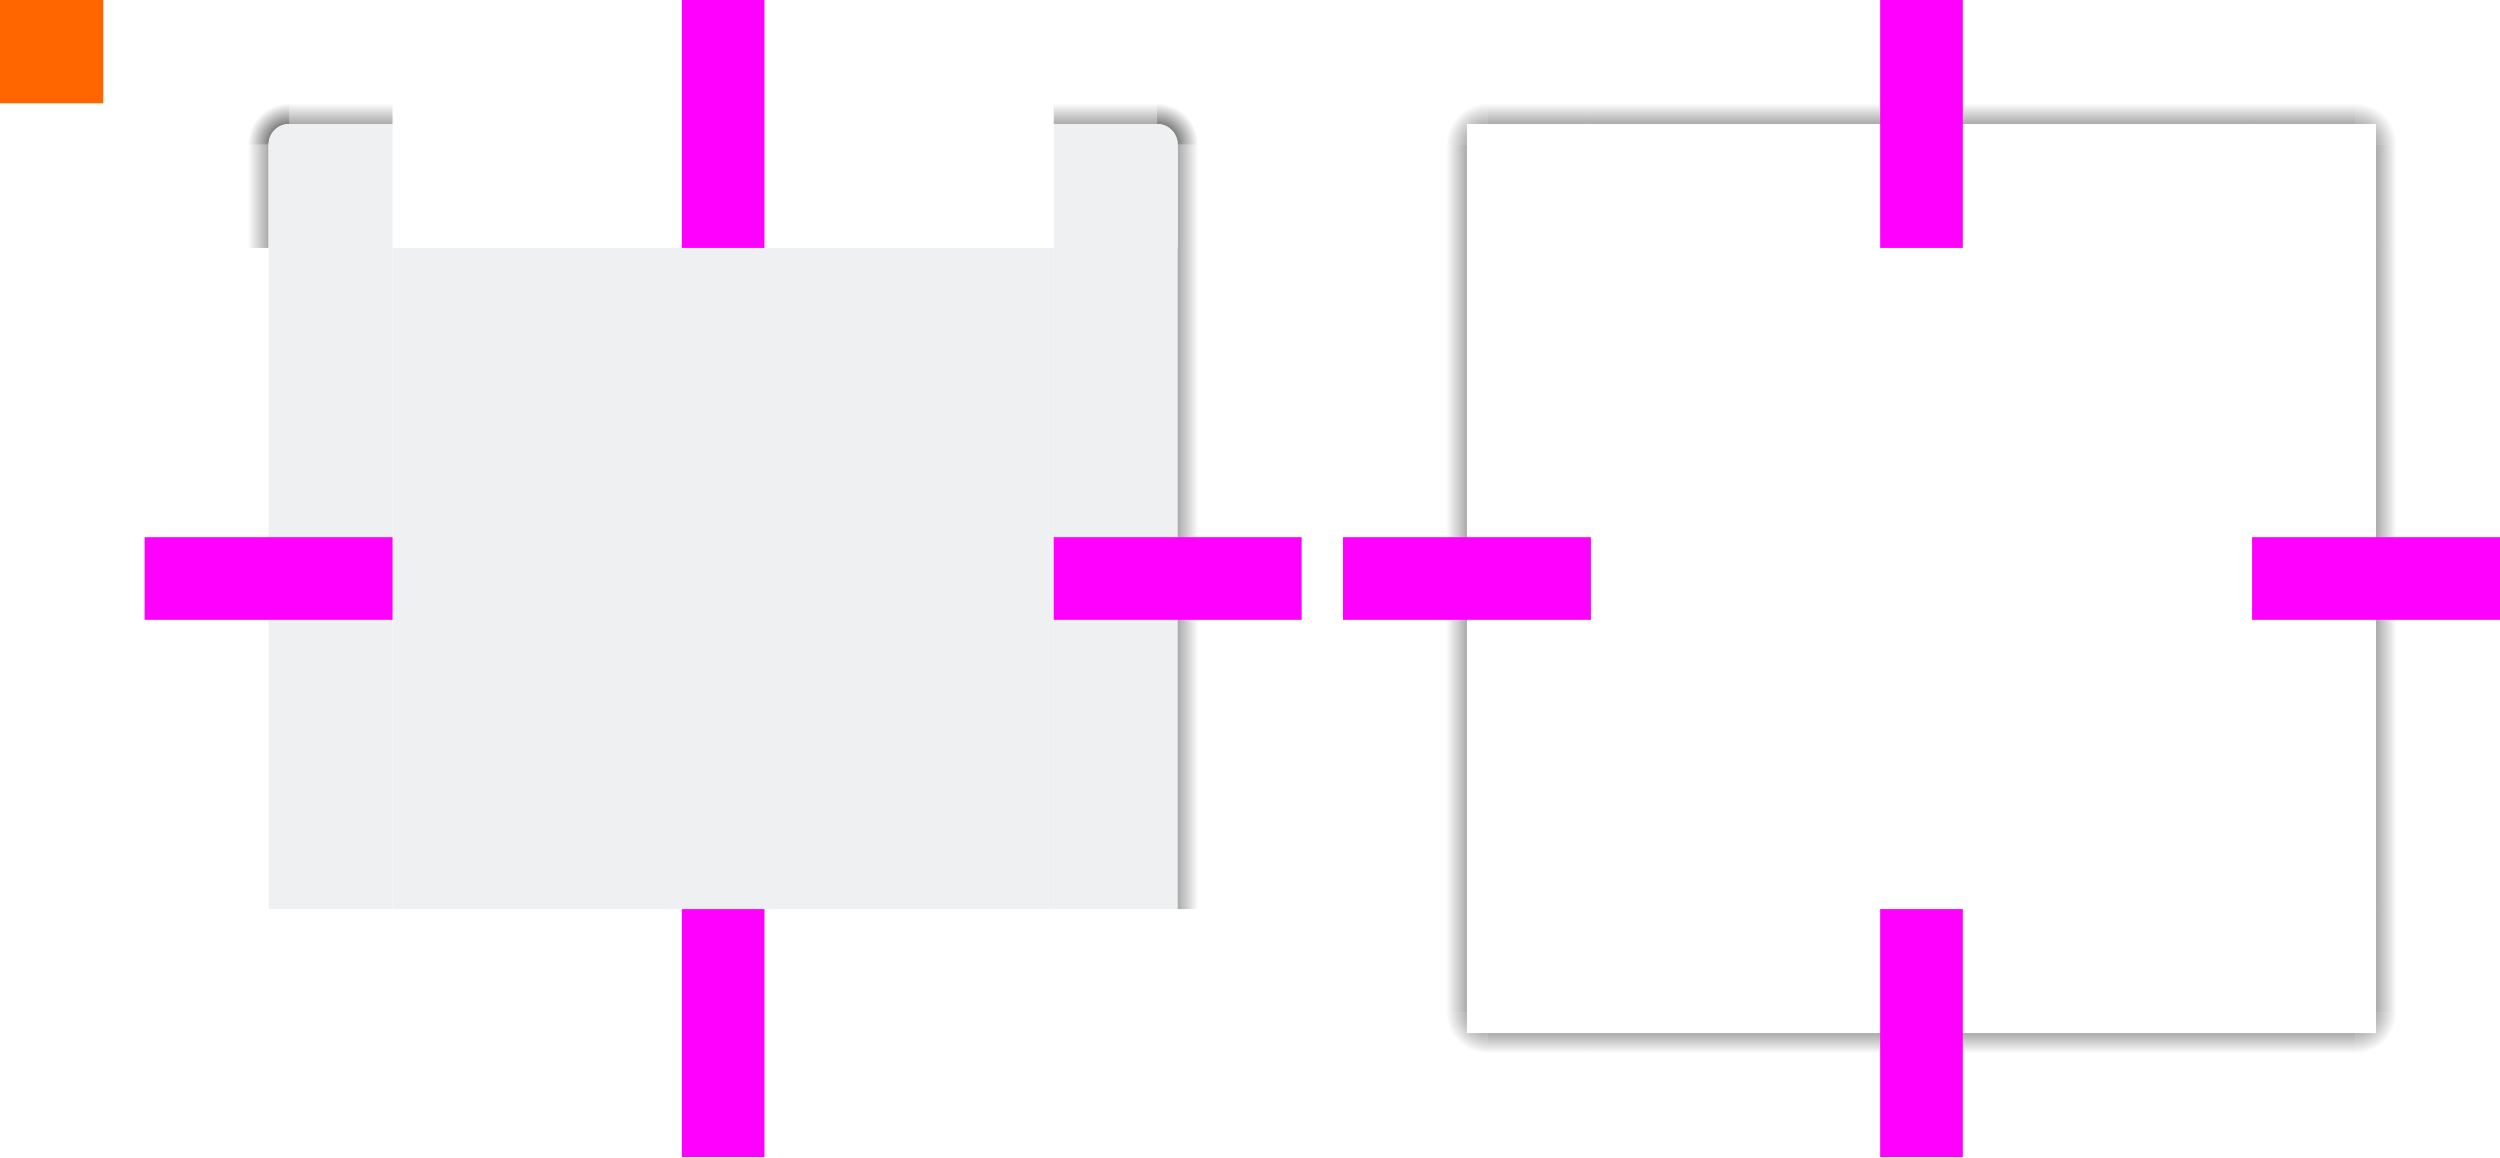
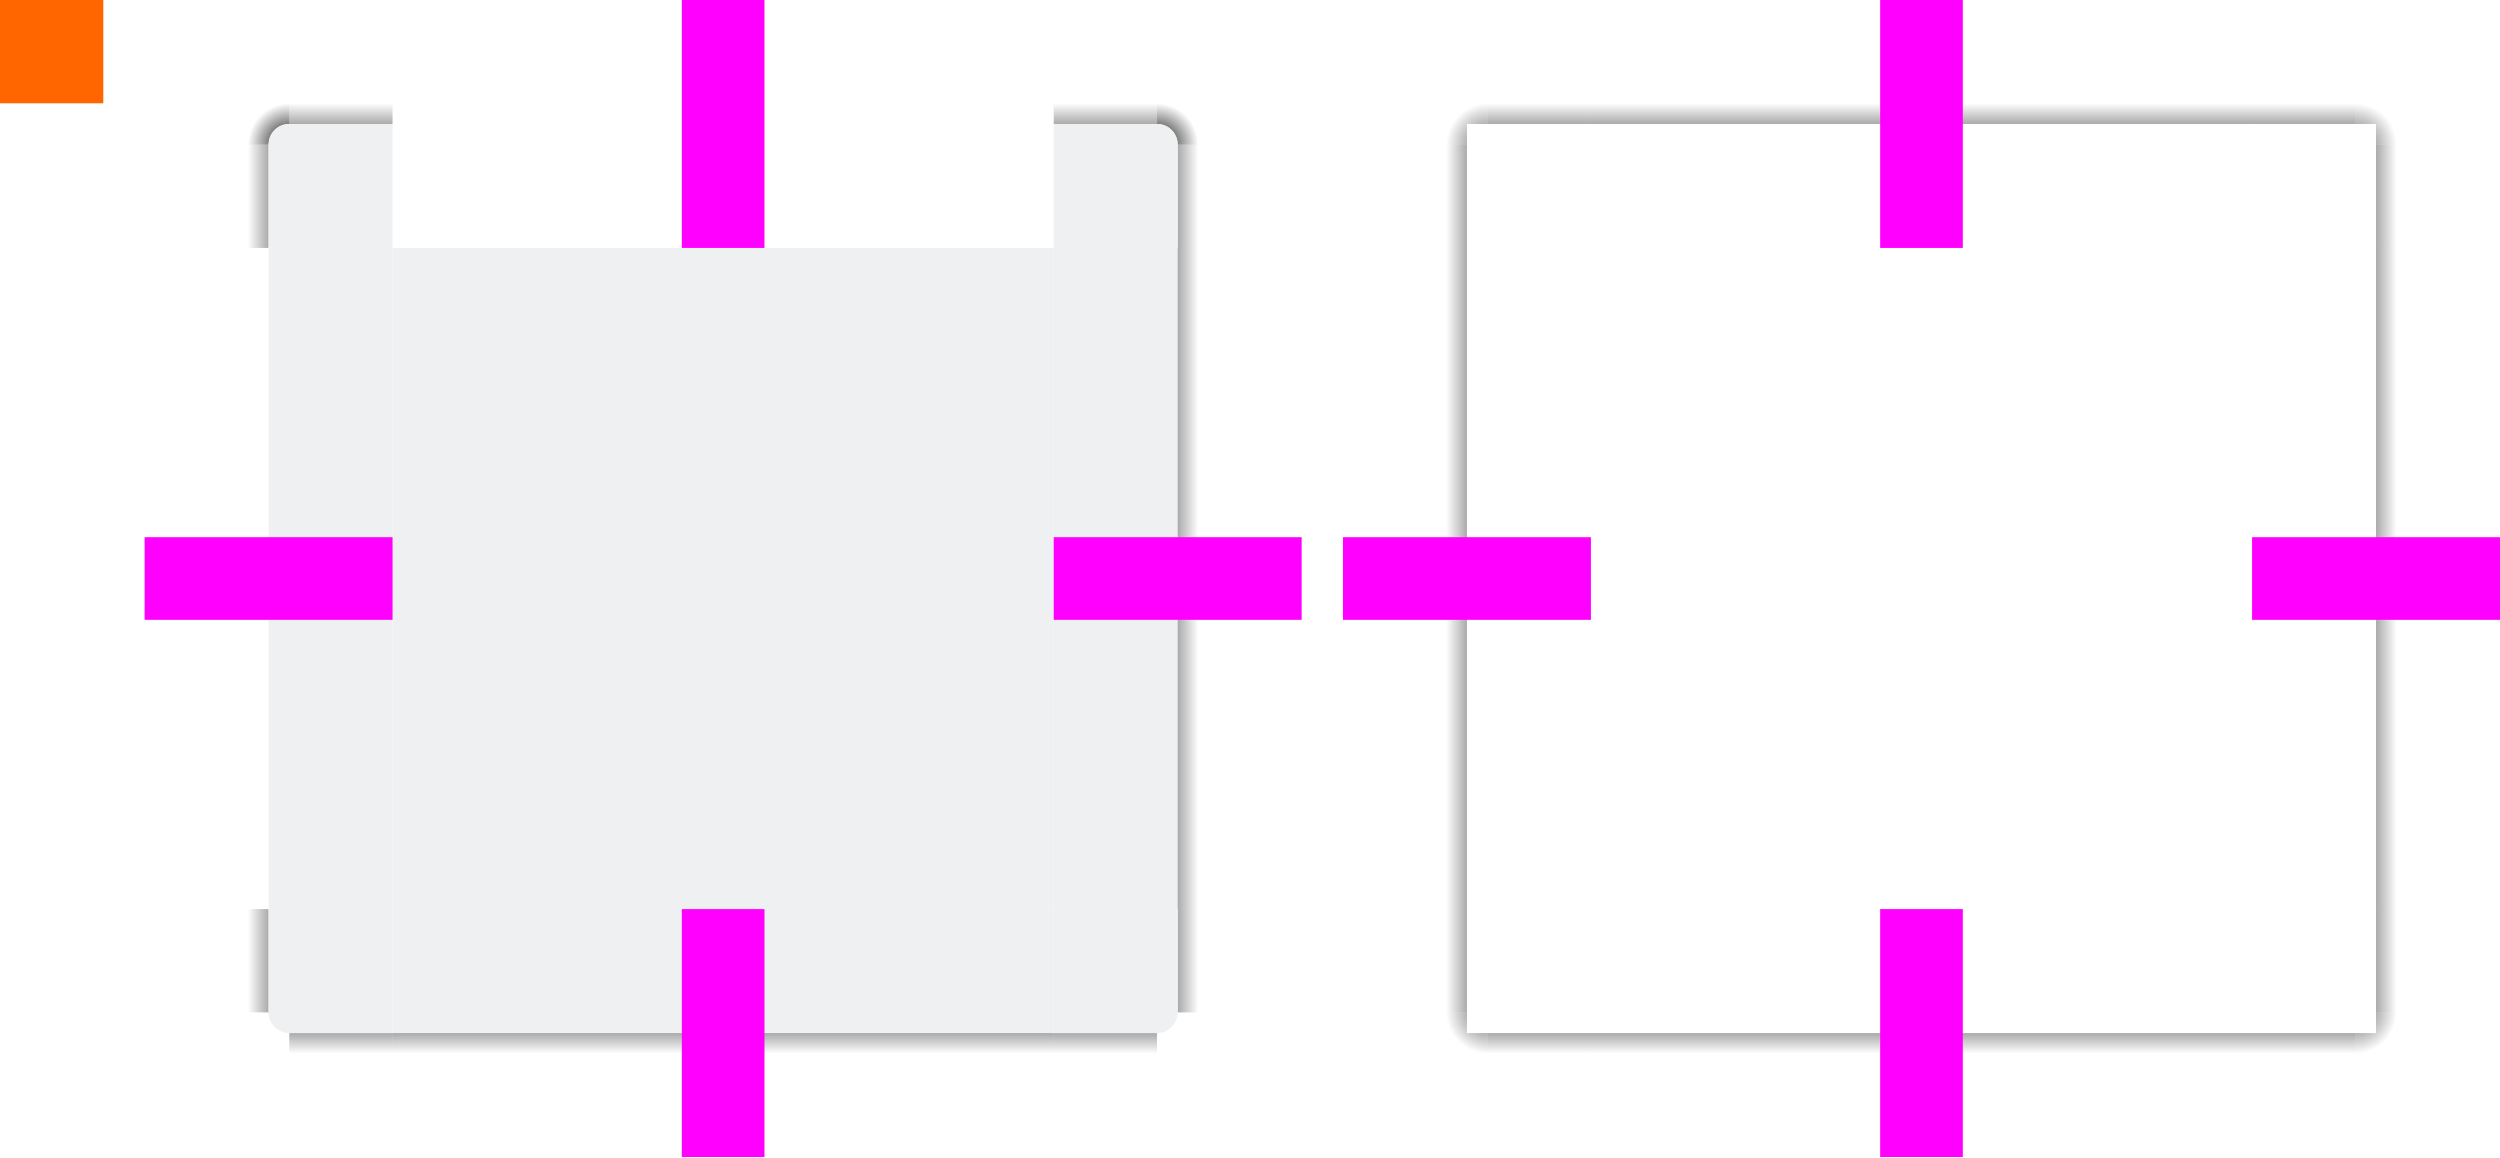
<svg xmlns="http://www.w3.org/2000/svg" xmlns:xlink="http://www.w3.org/1999/xlink" width="121" height="56" viewBox="0 0 121 56" id="svg2" version="1.1">
  <defs id="defs4">
    <style type="text/css" id="current-color-scheme">
      .ColorScheme-Text {
        color:#31363b;
        stop-color:#31363b;
      }
      .ColorScheme-Background {
        color:#eff0f1;
        stop-color:#eff0f1;
      }
      .ColorScheme-Highlight {
        color:#3daee9;
        stop-color:#3daee9;
      }
      .ColorScheme-ViewText {
        color:#31363b;
        stop-color:#31363b;
      }
      .ColorScheme-ViewBackground {
        color:#fcfcfc;
        stop-color:#fcfcfc;
      }
      .ColorScheme-ViewHover {
        color:#93cee9;
        stop-color:#93cee9;
      }
      .ColorScheme-ViewFocus{
        color:#3daee9;
        stop-color:#3daee9;
      }
      .ColorScheme-ButtonText {
        color:#31363b;
        stop-color:#31363b;
      }
      .ColorScheme-ButtonBackground {
        color:#eff0f1;
        stop-color:#eff0f1;
      }
      .ColorScheme-ButtonHover {
        color:#93cee9;
        stop-color:#93cee9;
      }
      .ColorScheme-ButtonFocus{
        color:#3daee9;
        stop-color:#3daee9;
      }
      </style>
    <radialGradient xlink:href="#linearGradient4289" id="radialGradient4335" cx="55.393" cy="910.262" fx="55.393" fy="910.262" r="6" gradientUnits="userSpaceOnUse" gradientTransform="matrix(0.3333333,2.4112937e-6,-2.4112795e-6,0.3333314,37.53791,-296.4191)" />
    <radialGradient xlink:href="#linearGradient4289" id="radialGradient4351" cx="55.75" cy="943.612" fx="55.75" fy="943.612" r="6" gradientUnits="userSpaceOnUse" gradientTransform="matrix(1.0353385e-7,0.3333333,-0.3333342,1.0353415e-7,370.5383,934.7787)" />
    <radialGradient xlink:href="#linearGradient4289" id="radialGradient4535" gradientUnits="userSpaceOnUse" gradientTransform="matrix(-0.3333334,-1.5267249e-6,1.5267197e-6,-0.3333323,17.04617,1269.649)" cx="9.143" cy="948.862" fx="9.143" fy="948.862" r="6" />
    <radialGradient xlink:href="#linearGradient4289" id="radialGradient4551" gradientUnits="userSpaceOnUse" gradientTransform="matrix(4.3053928e-7,-0.3333333,0.3333339,4.3054001e-7,-290.157,14.89959)" cx="23.7" cy="912.469" fx="23.7" fy="912.469" r="6" />
    <radialGradient xlink:href="#linearGradient4289" id="radialGradient4924" gradientUnits="userSpaceOnUse" gradientTransform="matrix(4.3053928e-7,-0.3333333,0.3333339,4.3054001e-7,-232.157,14.89959)" cx="23.7" cy="912.469" fx="23.7" fy="912.469" r="6" />
    <radialGradient xlink:href="#linearGradient4289" id="radialGradient4930" gradientUnits="userSpaceOnUse" gradientTransform="matrix(0.3333333,2.4112937e-6,-2.4112795e-6,0.3333314,95.53791,-296.4191)" cx="55.393" cy="910.262" fx="55.393" fy="910.262" r="6" />
    <radialGradient xlink:href="#linearGradient4289" id="radialGradient4938" gradientUnits="userSpaceOnUse" gradientTransform="matrix(-0.3333334,-1.5267249e-6,1.5267197e-6,-0.3333323,75.04617,365.2863)" cx="9.143" cy="948.862" fx="9.143" fy="948.862" r="6" />
    <radialGradient xlink:href="#linearGradient4289" id="radialGradient4944" gradientUnits="userSpaceOnUse" gradientTransform="matrix(1.0353385e-7,0.3333333,-0.3333342,1.0353415e-7,428.5383,30.41656)" cx="55.75" cy="943.612" fx="55.75" fy="943.612" r="6" />
    <linearGradient id="linearGradient4289">
      <stop style="stop-color:#000000;stop-opacity:1;" offset="0" id="stop4291" />
      <stop style="stop-color:#000000;stop-opacity:0;" offset="1" id="stop4292" />
    </linearGradient>
    <linearGradient id="linearGradient4290">
      <stop style="stop-color:#000000;stop-opacity:0;" offset="0" id="stop4293" />
      <stop style="stop-color:#000000;stop-opacity:1;" offset="1" id="stop4294" />
    </linearGradient>
    <linearGradient xlink:href="#linearGradient4289" id="linearGradient4295" x1="-15" y1="932.362" x2="-12" y2="932.362" gradientUnits="userSpaceOnUse" />
    <linearGradient xlink:href="#linearGradient4289" id="linearGradient4303" x1="55" y1="932.362" x2="58" y2="932.362" gradientUnits="userSpaceOnUse" />
-     <linearGradient xlink:href="#linearGradient4289" id="linearGradient4311" x1="952.362" y1="-35" x2="955.362" y2="-35" gradientUnits="userSpaceOnUse" />
    <linearGradient xlink:href="#linearGradient4289" id="linearGradient4319" x1="-912.362" y1="-35" x2="-909.362" y2="-35" gradientUnits="userSpaceOnUse" />
-     <linearGradient xlink:href="#linearGradient4289" id="linearGradient4540" x1="19" y1="48" x2="19" y2="51" gradientUnits="userSpaceOnUse" gradientTransform="translate(0,0)" />
    <linearGradient xlink:href="#linearGradient4289" id="linearGradient4542" x1="15" y1="46" x2="12" y2="46" gradientUnits="userSpaceOnUse" gradientTransform="translate(0,0)" />
    <linearGradient xlink:href="#linearGradient4289" id="linearGradient4556" x1="15" y1="10" x2="12" y2="10" gradientUnits="userSpaceOnUse" />
    <linearGradient xlink:href="#linearGradient4289" id="linearGradient4558" x1="16" y1="8" x2="16" y2="5" gradientUnits="userSpaceOnUse" />
    <linearGradient xlink:href="#linearGradient4289" id="linearGradient4574" x1="55" y1="46" x2="58" y2="46" gradientUnits="userSpaceOnUse" gradientTransform="translate(0,0)" />
-     <linearGradient xlink:href="#linearGradient4289" id="linearGradient4576" x1="53" y1="48" x2="53" y2="51" gradientUnits="userSpaceOnUse" gradientTransform="translate(0,0)" />
    <linearGradient xlink:href="#linearGradient4289" id="linearGradient4578" x1="53" y1="8" x2="53" y2="5" gradientUnits="userSpaceOnUse" />
    <linearGradient xlink:href="#linearGradient4289" id="linearGradient4580" x1="55" y1="10" x2="58" y2="10" gradientUnits="userSpaceOnUse" />
    <linearGradient xlink:href="#linearGradient4290" id="linearGradient4920" gradientUnits="userSpaceOnUse" x1="0" y1="5" x2="0" y2="8" />
-     <linearGradient xlink:href="#linearGradient4289" id="linearGradient4936" gradientUnits="userSpaceOnUse" x1="77" y1="48" x2="77" y2="51" />
-     <linearGradient xlink:href="#linearGradient4289" id="linearGradient4940" gradientUnits="userSpaceOnUse" x1="73" y1="46" x2="70" y2="46" />
-     <linearGradient xlink:href="#linearGradient4289" id="linearGradient4946" gradientUnits="userSpaceOnUse" x1="113" y1="46" x2="116" y2="46" />
+     <linearGradient xlink:href="#linearGradient4289" id="linearGradientBottom" gradientUnits="userSpaceOnUse" x1="0" y1="48" x2="0" y2="51" />
+     <linearGradient xlink:href="#linearGradient4289" id="linearGradient4940" gradientUnits="userSpaceOnUse" x1="73" y1="0" x2="70" y2="0" />
+     <linearGradient xlink:href="#linearGradient4289" id="linearGradient4946" gradientUnits="userSpaceOnUse" x1="113" y1="0" x2="116" y2="0" />
  </defs>
  <g id="layer1">
    <rect id="hint-tile-center" x="0" y="0" width="5" height="5" style="opacity:1;fill:#ff6600;fill-opacity:1;stroke:none" />
    <g id="top">
      <rect style="opacity:{{fillOpacity}};fill:currentColor;fill-opacity:1;stroke:none" transform="matrix(0,-1,-1,0,0,0)" y="-51" x="-916.362" height="32" width="6" id="rect4152" class="ColorScheme-Background" />
      <rect style="opacity:{{shadowOpacity}};fill:url(#linearGradient4319);fill-opacity:1;stroke:none" transform="matrix(0,-1,-1,0,0,0)" y="-51" x="-910.362" height="32" width="6" id="rect4154" />
    </g>
    <g id="topleft">
      <path style="opacity:{{shadowOpacity}};fill:url(#linearGradient4556);fill-opacity:1;fill-rule:evenodd;stroke:none;stroke-width:1px;stroke-linecap:butt;stroke-linejoin:miter;stroke-opacity:1" d="M 7 7 L 7 8 L 7 12 L 13 12 L 13 8 L 13 7 L 7 7 z " transform="translate(0,0)" id="path4547" />
      <path style="opacity:{{cornerOpacity}};fill:url(#radialGradient4551);fill-opacity:1;fill-rule:evenodd;stroke:none;stroke-width:1px;stroke-linecap:butt;stroke-linejoin:miter;stroke-opacity:1" d="M 7 0 L 7 7 L 13 7 C 13 6.446 13.446 6 14 6 L 14 0 L 7 0 z " transform="translate(0,0)" id="path4554" />
      <path style="opacity:{{shadowOpacity}};fill:url(#linearGradient4558);fill-opacity:1;fill-rule:evenodd;stroke:none;stroke-width:1px;stroke-linecap:butt;stroke-linejoin:miter;stroke-opacity:1" d="M 14 0 L 14 6 L 15 6 L 17 6 L 18 6 L 19 6 L 19 0 L 15 0 L 14 0 z " transform="translate(0,0)" id="path4195" />
      <path style="opacity:{{fillOpacity}};fill:currentColor;fill-opacity:1" d="M 14 6 C 13.446 6 13 6.446 13 7 L 13 11 L 13 12 L 17 12 L 18 12 L 19 12 L 19 11 L 19 7 L 19 6 L 18 6 L 17 6 L 14 6 z " transform="translate(0,0)" id="rect4159" class="ColorScheme-Background" />
    </g>
    <g id="topright">
      <path style="opacity:{{shadowOpacity}};fill:url(#linearGradient4580);fill-opacity:1;fill-rule:evenodd;stroke:none;stroke-width:1px;stroke-linecap:butt;stroke-linejoin:miter;stroke-opacity:1" d="M 57 7 L 57 8 L 57 12 L 63 12 L 63 8 L 63 7 L 57 7 z " transform="translate(0,0)" id="path4565" />
      <path style="opacity:{{cornerOpacity}};fill:url(#radialGradient4335);fill-opacity:1;fill-rule:evenodd;stroke:none;stroke-width:1px;stroke-linecap:butt;stroke-linejoin:miter;stroke-opacity:1" d="M 56 0 L 56 6 C 56.554 6 57 6.446 57 7 L 63 7 L 63 0 L 56 0 z " transform="translate(0,0)" id="path4563" />
      <path style="opacity:{{shadowOpacity}};fill:url(#linearGradient4578);fill-opacity:1;fill-rule:evenodd;stroke:none;stroke-width:1px;stroke-linecap:butt;stroke-linejoin:miter;stroke-opacity:1" d="M 51 0 L 51 6 L 52 6 L 53 6 L 55 6 L 56 6 L 56 0 L 55 0 L 51 0 z " transform="translate(0,0)" id="path4199" />
      <path style="opacity:{{fillOpacity}};fill:currentColor;fill-opacity:1" d="M 51 6 L 51 7 L 51 11 L 51 12 L 52 12 L 53 12 L 56 12 L 57 12 L 57 11 L 57 7 C 57 6.446 56.554 6 56 6 L 53 6 L 52 6 L 51 6 z " transform="translate(0,0)" id="rect4177" class="ColorScheme-Background" />
    </g>
    <g id="bottom">
-       <rect style="opacity:{{fillOpacity}};fill:currentColor;fill-opacity:1;stroke:none" transform="matrix(0,1,-1,0,0,0)" id="rect4148" width="6" height="32" x="948.362" y="-51" class="ColorScheme-Background" />
-       <rect style="opacity:{{shadowOpacity}};fill:url(#linearGradient4311);fill-opacity:1;stroke:none" transform="matrix(0,1,-1,0,0,0)" id="rect4150" width="6" height="32" x="954.362" y="-51" />
+       <rect id="rect4148" x="19" y="44" width="32" height="6" class="ColorScheme-Background" style="opacity:{{fillOpacity}};fill:currentColor;fill-opacity:1;stroke:none" />
+       <rect id="rect4150" x="19" y="50" width="32" height="6" style="opacity:{{shadowOpacity}};fill:url(#linearGradientBottom);fill-opacity:1;stroke:none" />
    </g>
    <g id="bottomleft">
-       <path style="opacity:{{shadowOpacity}};fill:url(#linearGradient4540);fill-opacity:1;fill-rule:evenodd;stroke:none;stroke-width:1px;stroke-linecap:butt;stroke-linejoin:miter;stroke-opacity:1" d="m 14,954.362 0,6 1,0 4,0 0,-6 -2,0 -2,0 -1,0 z" id="path4538" />
-       <path style="opacity:{{cornerOpacity}};fill:url(#radialGradient4535);fill-opacity:1;fill-rule:evenodd;stroke:none;stroke-width:1px;stroke-linecap:butt;stroke-linejoin:miter;stroke-opacity:1" d="m 7,953.362 0,7 7,0 0,-6 c -0.554,0 -1,-0.446 -1,-1 l -6,0 z" id="path4531" />
-       <path style="opacity:{{shadowOpacity}};fill:url(#linearGradient4542);fill-opacity:1;fill-rule:evenodd;stroke:none;stroke-width:1px;stroke-linecap:butt;stroke-linejoin:miter;stroke-opacity:1" d="m 7,948.362 0,4 0,1 6,0 0,-1 0,-4 -6,0 z" id="path4203" />
-       <path style="opacity:{{fillOpacity}};fill:currentColor;fill-opacity:1" d="m 19,954.362 0,-1 0,-4 0,-1 -1,0 -1,0 -3,0 -1,0 0,1 0,4 c 0,0.554 0.446,1 1,1 l 3,0 1,0 1,0 z" id="path5048" class="ColorScheme-Background" />
+       <path id="path4538" d="m 14,50 0,6 1,0 4,0 0,-6 -2,0 -2,0 -1,0 z" style="opacity:{{shadowOpacity}};fill:url(#linearGradientBottom);fill-opacity:1;fill-rule:evenodd;stroke:none;stroke-width:1px;stroke-linecap:butt;stroke-linejoin:miter;stroke-opacity:1" />
+       <path id="path4531" d="m 7,49 0,7 7,0 0,-6 c -0.554,0 -1,-0.446 -1,-1 l -6,0 z" style="opacity:{{cornerOpacity}};fill:url(#radialGradient4535);fill-opacity:1;fill-rule:evenodd;stroke:none;stroke-width:1px;stroke-linecap:butt;stroke-linejoin:miter;stroke-opacity:1" />
+       <path id="path4203" d="m 7,44 0,4 0,1 6,0 0,-1 0,-4 -6,0 z" style="opacity:{{shadowOpacity}};fill:url(#linearGradient4542);fill-opacity:1;fill-rule:evenodd;stroke:none;stroke-width:1px;stroke-linecap:butt;stroke-linejoin:miter;stroke-opacity:1" />
+       <path id="path5048" d="m 19,50 0,-1 0,-4 0,-1 -1,0 -1,0 -3,0 -1,0 0,1 0,4 c 0,0.554 0.446,1 1,1 l 3,0 1,0 1,0 z" class="ColorScheme-Background" style="opacity:{{fillOpacity}};fill:currentColor;fill-opacity:1" />
    </g>
    <g id="bottomright">
-       <path style="opacity:{{shadowOpacity}};fill:url(#linearGradient4576);fill-opacity:1;fill-rule:evenodd;stroke:none;stroke-width:1px;stroke-linecap:butt;stroke-linejoin:miter;stroke-opacity:1" d="m 51,954.362 0,6 4,0 1,0 0,-6 -1,0 -2,0 -2,0 z" id="path4572" />
-       <path style="opacity:{{cornerOpacity}};fill:url(#radialGradient4351);fill-opacity:1;fill-rule:evenodd;stroke:none;stroke-width:1px;stroke-linecap:butt;stroke-linejoin:miter;stroke-opacity:1" d="m 57,953.362 c 0,0.554 -0.446,1 -1,1 l 0,6 7,0 0,-7 -6,0 z" id="path4570" />
-       <path style="opacity:{{shadowOpacity}};fill:url(#linearGradient4574);fill-opacity:1;fill-rule:evenodd;stroke:none;stroke-width:1px;stroke-linecap:butt;stroke-linejoin:miter;stroke-opacity:1" d="m 57,948.362 0,4 0,1 6,0 0,-1 0,-4 -6,0 z" id="path4201" />
-       <path style="opacity:{{fillOpacity}};fill:currentColor;fill-opacity:1" id="rect4177-6" d="m 51,954.362 0,-1 0,-4 0,-1 1,0 1,0 3,0 1,0 0,1 0,4 c 0,0.554 -0.446,1 -1,1 l -3,0 -1,0 -1,0 z" class="ColorScheme-Background" />
+       <path id="path4572" d="m 51,50 0,6 4,0 1,0 0,-6 -1,0 -2,0 -2,0 z" style="opacity:{{shadowOpacity}};fill:url(#linearGradientBottom);fill-opacity:1;fill-rule:evenodd;stroke:none;stroke-width:1px;stroke-linecap:butt;stroke-linejoin:miter;stroke-opacity:1" />
+       <path id="path4570" d="m 57,49 c 0,0.554 -0.446,1 -1,1 l 0,6 7,0 0,-7 -6,0 z" style="opacity:{{cornerOpacity}};fill:url(#radialGradient4351);fill-opacity:1;fill-rule:evenodd;stroke:none;stroke-width:1px;stroke-linecap:butt;stroke-linejoin:miter;stroke-opacity:1" />
+       <path id="path4201" d="m 57,44 0,4 0,1 6,0 0,-1 0,-4 -6,0 z" style="opacity:{{shadowOpacity}};fill:url(#linearGradient4574);fill-opacity:1;fill-rule:evenodd;stroke:none;stroke-width:1px;stroke-linecap:butt;stroke-linejoin:miter;stroke-opacity:1" />
+       <path id="rect4178" d="m 51,50 0,-1 0,-4 0,-1 1,0 1,0 3,0 1,0 0,1 0,4 c 0,0.554 -0.446,1 -1,1 l -3,0 -1,0 -1,0 z" class="ColorScheme-Background" style="opacity:{{fillOpacity}};fill:currentColor;fill-opacity:1" />
    </g>
    <g id="left">
      <rect id="rect4144" x="13" y="12" width="6" height="32" class="ColorScheme-Background" style="opacity:{{fillOpacity}};fill:currentColor;fill-opacity:1;stroke:none" />
      <rect id="rect4146" x="7" y="12" width="6" height="32" style="opacity:{{shadowOpacity}};fill:url(#linearGradient4295);fill-opacity:1;stroke:none" />
    </g>
    <g id="right">
      <rect id="rect4140" x="51" y="12" width="6" height="32" class="ColorScheme-Background" style="opacity:{{fillOpacity}};fill:currentColor;fill-opacity:1;stroke:none" />
      <rect id="rect4142" x="57" y="12" width="6" height="32" style="opacity:{{shadowOpacity}};fill:url(#linearGradient4303);fill-opacity:1;stroke:none" />
    </g>
    <g id="center">
      <rect id="rect4138" x="19" y="12" width="32" height="32" class="ColorScheme-Background" style="opacity:{{fillOpacity}};fill:currentColor;fill-opacity:1;stroke:none" />
    </g>
    <rect id="hint-top-margin" x="33" y="0" width="4" height="12" style="fill:#ff00ff;fill-opacity:1;stroke:none" />
    <rect id="hint-bottom-margin" x="33" y="44" width="4" height="12" style="fill:#ff00ff;fill-opacity:1;stroke:none" />
    <rect id="hint-right-margin" x="51" y="26" width="12" height="4" style="fill:#ff00ff;fill-opacity:1;stroke:none" />
    <rect id="hint-left-margin" x="7" y="26" width="12" height="4" style="fill:#ff00ff;fill-opacity:1;stroke:none" />
    <g id="shadow-top">
      <rect id="rect4858" x="77" y="0" width="32" height="6" style="opacity:1;fill:url(#linearGradient4920);fill-opacity:1;stroke:none" />
      <rect id="rect4856" x="77" y="6" width="32" height="6" style="opacity:1;fill:none;fill-opacity:1;stroke:none" />
    </g>
    <g id="shadow-topleft">
      <rect id="rect4864" x="72" y="0" width="5" height="6" style="opacity:1;fill:url(#linearGradient4920);fill-opacity:1;stroke:none" />
      <path id="path4866" d="m 65,0 0,7 6,0 0,-1 1,0 0,-6 -7,0 z" style="opacity:0.6;fill:url(#radialGradient4924);fill-opacity:1;fill-rule:evenodd;stroke:none;stroke-width:1px;stroke-linecap:butt;stroke-linejoin:miter;stroke-opacity:1" />
      <rect id="rect4868" x="65" y="7" width="6" height="5" style="opacity:1;fill:url(#linearGradient4940);fill-opacity:1;stroke:none" />
      <rect id="rect4870" x="71" y="6" width="6" height="6" style="fill:none;fill-opacity:1" />
    </g>
    <g id="shadow-topright">
      <rect id="rect4864" x="109" y="0" width="5" height="6" style="opacity:1;fill:url(#linearGradient4920);fill-opacity:1;stroke:none" />
      <path id="path4866" d="m 114,0 0,6 1,0 0,1 6,0 0,-7 -7,0 z" style="opacity:0.6;fill:url(#radialGradient4930);fill-opacity:1;fill-rule:evenodd;stroke:none;stroke-width:1px;stroke-linecap:butt;stroke-linejoin:miter;stroke-opacity:1" />
      <rect id="rect4868" x="115" y="7" width="6" height="5" style="opacity:1;fill:url(#linearGradient4946);fill-opacity:1;stroke:none" />
      <rect id="rect4870" x="109" y="6" width="6" height="6" style="fill:none;fill-opacity:1" />
    </g>
    <g id="shadow-bottom">
      <rect id="rect4856" x="77" y="44" width="32" height="6" style="opacity:1;fill:none;fill-opacity:1;stroke:none" />
-       <rect id="rect4858" x="77" y="50" width="32" height="6" style="opacity:1;fill:url(#linearGradient4936);fill-opacity:1;stroke:none" />
+       <rect id="rect4858" x="77" y="50" width="32" height="6" style="opacity:1;fill:url(#linearGradientBottom);fill-opacity:1;stroke:none" />
    </g>
    <g id="shadow-bottomleft">
-       <rect id="rect4864" x="72" y="50" width="5" height="6" style="opacity:1;fill:url(#linearGradient4936);fill-opacity:1;stroke:none" />
+       <rect id="rect4864" x="72" y="50" width="5" height="6" style="opacity:1;fill:url(#linearGradientBottom);fill-opacity:1;stroke:none" />
      <path id="path4866" d="m 65,49 0,7 7,0 0,-6 -1,0 0,-1 -6,0 z" style="opacity:0.6;fill:url(#radialGradient4938);fill-opacity:1;fill-rule:evenodd;stroke:none;stroke-width:1px;stroke-linecap:butt;stroke-linejoin:miter;stroke-opacity:1" />
      <rect id="rect4868" x="65" y="44" width="6" height="5" style="opacity:1;fill:url(#linearGradient4940);fill-opacity:1;stroke:none" />
      <rect id="rect4870" x="71" y="44" width="6" height="6" style="fill:none;fill-opacity:1" />
    </g>
    <g id="shadow-bottomright">
-       <rect id="rect4878" x="109" y="50" width="5" height="6" style="opacity:1;fill:url(#linearGradient4936);fill-opacity:1;stroke:none" />
+       <rect id="rect4878" x="109" y="50" width="5" height="6" style="opacity:1;fill:url(#linearGradientBottom);fill-opacity:1;stroke:none" />
      <path id="path4880" d="m 115,49 0,1 -1,0 0,6 7,0 0,-7 -6,0 z" style="opacity:0.6;fill:url(#radialGradient4944);fill-opacity:1;fill-rule:evenodd;stroke:none;stroke-width:1px;stroke-linecap:butt;stroke-linejoin:miter;stroke-opacity:1" />
      <rect id="rect4882" x="115" y="44" width="6" height="5" style="opacity:1;fill:url(#linearGradient4946);fill-opacity:1;stroke:none" />
      <rect id="rect4884" x="109" y="44" width="6" height="6" style="fill:none;fill-opacity:1" />
    </g>
    <g id="shadow-left">
      <rect id="rect4892" x="71" y="12" width="6" height="32" style="opacity:1;fill:none;fill-opacity:1;stroke:none" />
      <rect id="rect4894" x="65" y="12" width="6" height="32" style="opacity:1;fill:url(#linearGradient4940);fill-opacity:1;stroke:none" />
    </g>
    <g id="shadow-right">
      <rect id="rect4900" x="109" y="12" width="6" height="32" style="opacity:1;fill:none;fill-opacity:1;stroke:none" />
      <rect id="rect4902" x="115" y="12" width="6" height="32" style="opacity:1;fill:url(#linearGradient4946);fill-opacity:1;stroke:none" />
    </g>
    <g id="shadow-center">
      <rect id="rect4908" x="77" y="12" width="32" height="32" style="opacity:1;fill:none;fill-opacity:1;stroke:none" />
    </g>
    <rect id="shadow-hint-top-margin" x="91" y="0" width="4" height="12" style="fill:#ff00ff;fill-opacity:1;stroke:none" />
    <rect id="shadow-hint-bottom-margin" x="91" y="44" width="4" height="12" style="fill:#ff00ff;fill-opacity:1;stroke:none" />
    <rect id="shadow-hint-right-margin" x="109" y="26" width="12" height="4" style="fill:#ff00ff;fill-opacity:1;stroke:none" />
    <rect id="shadow-hint-left-margin" x="65" y="26" width="12" height="4" style="fill:#ff00ff;fill-opacity:1;stroke:none" />
  </g>
</svg>
